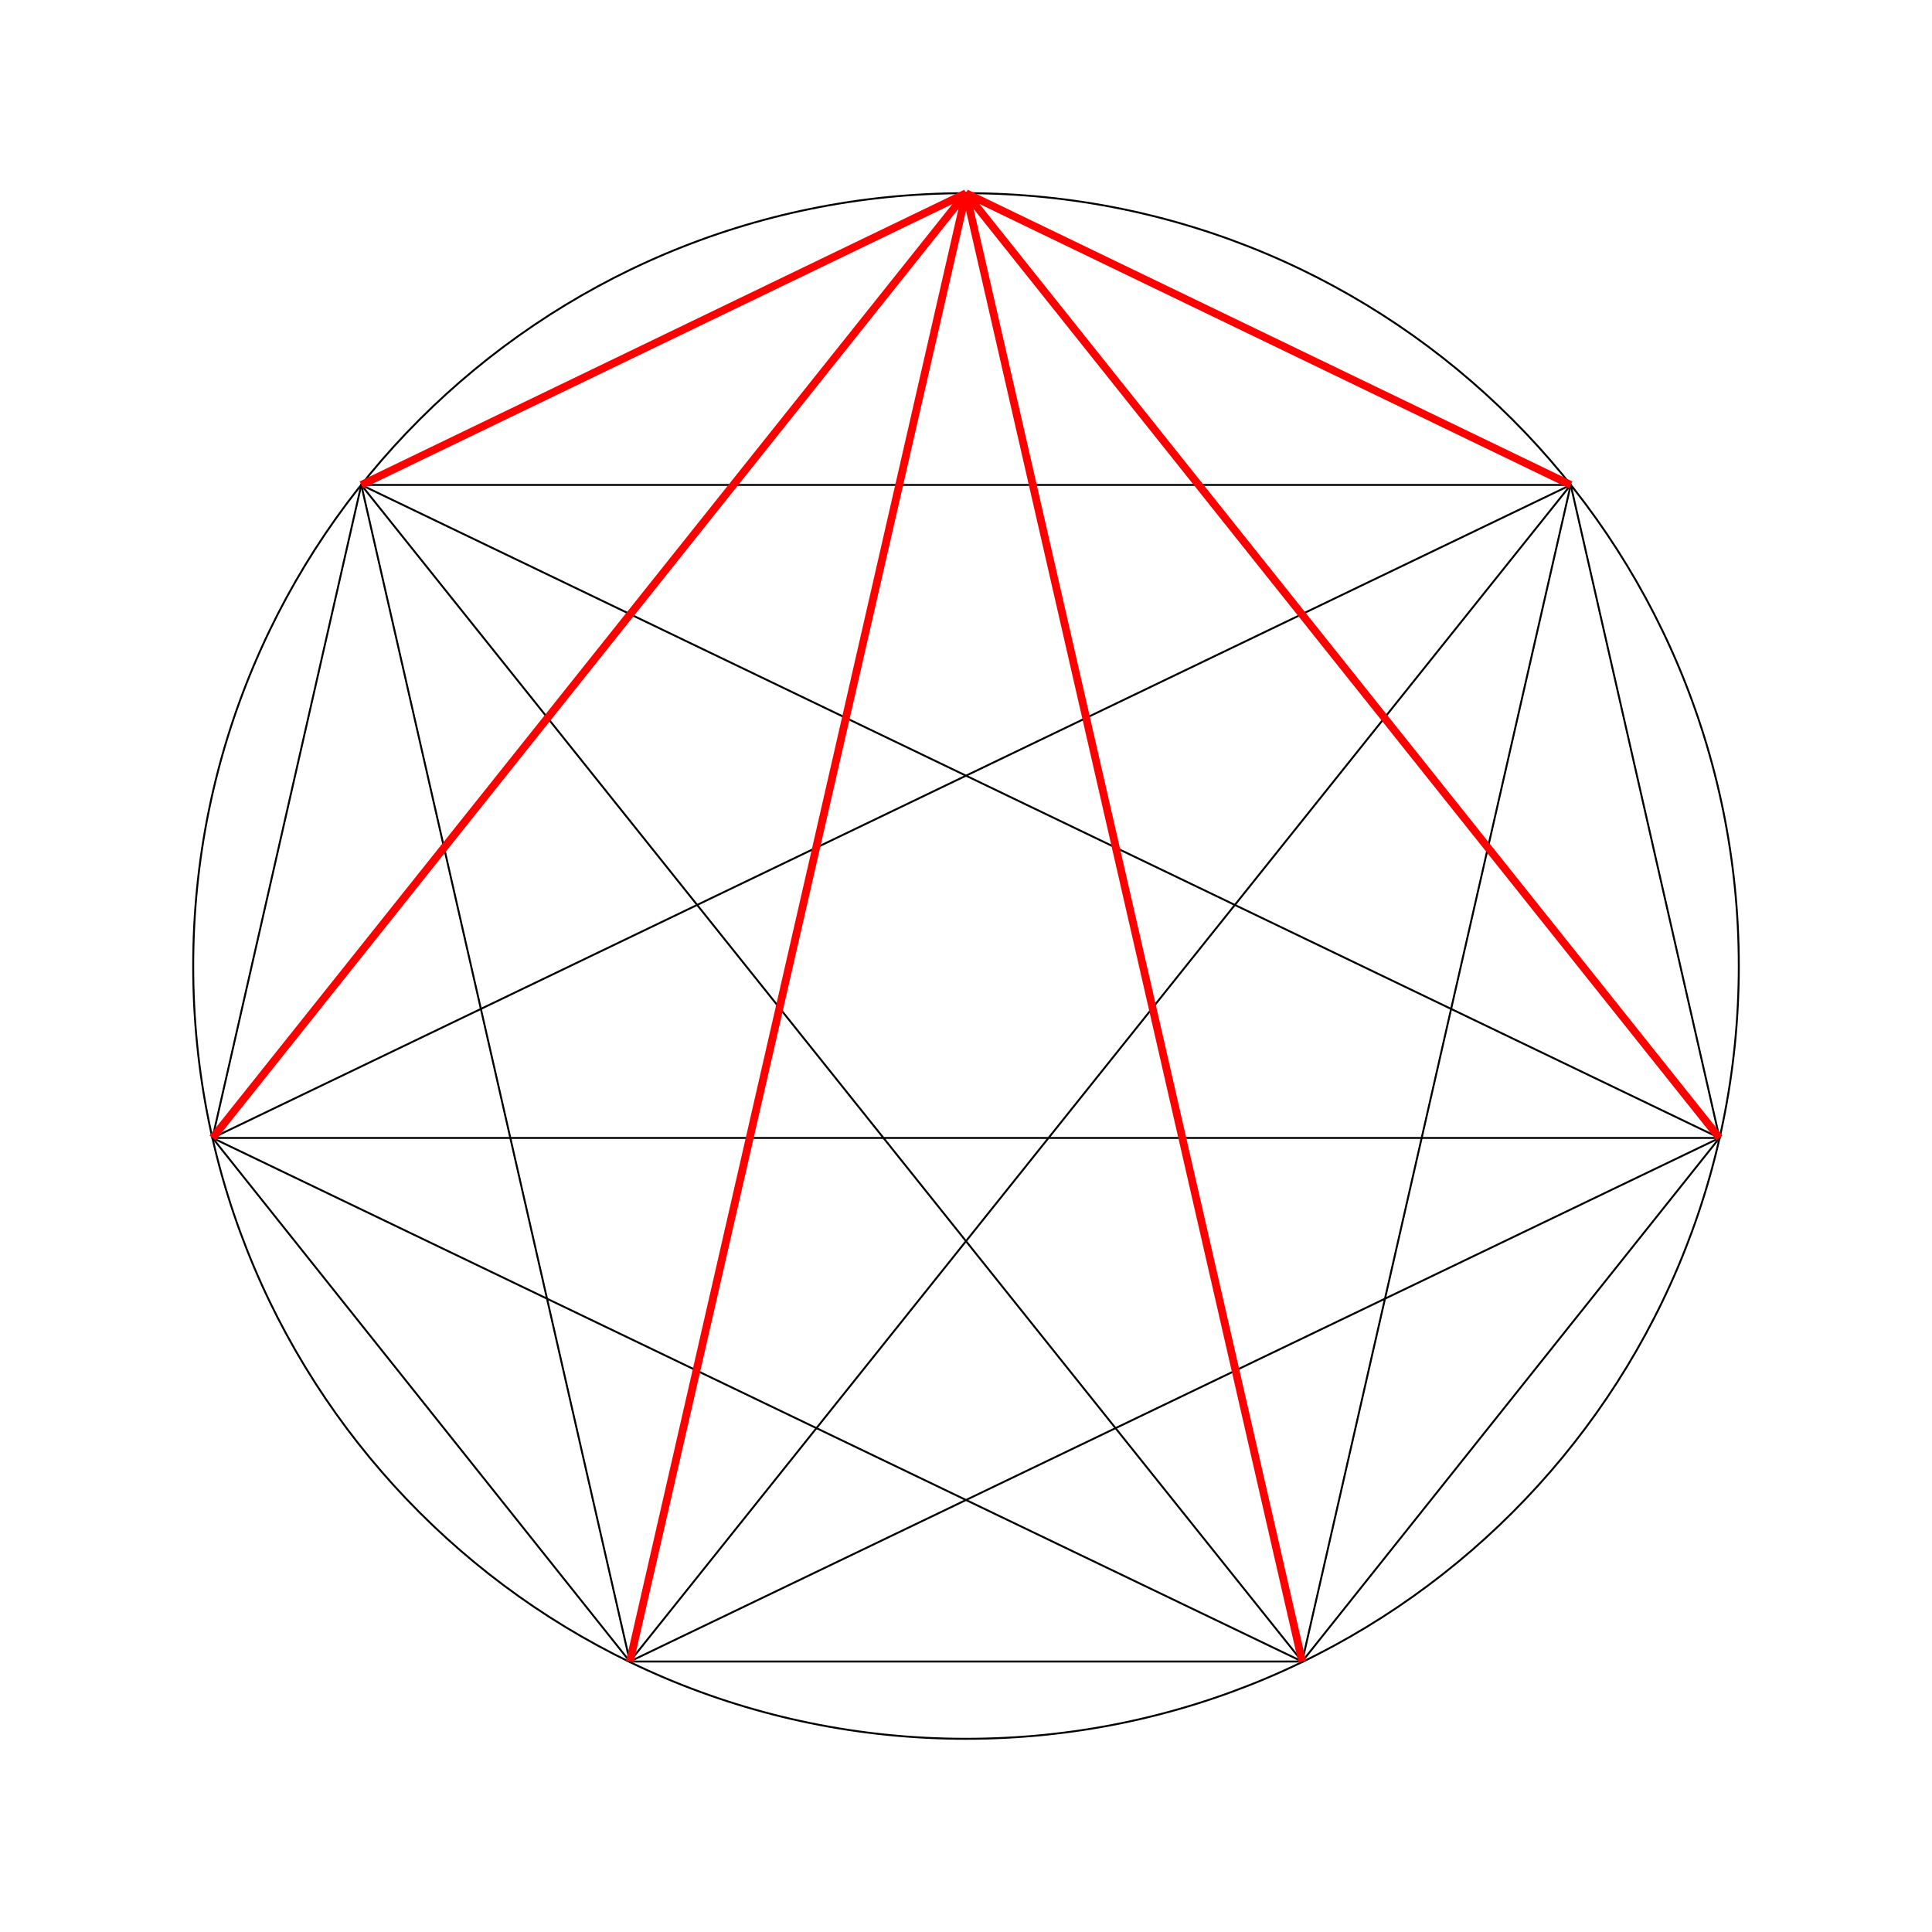
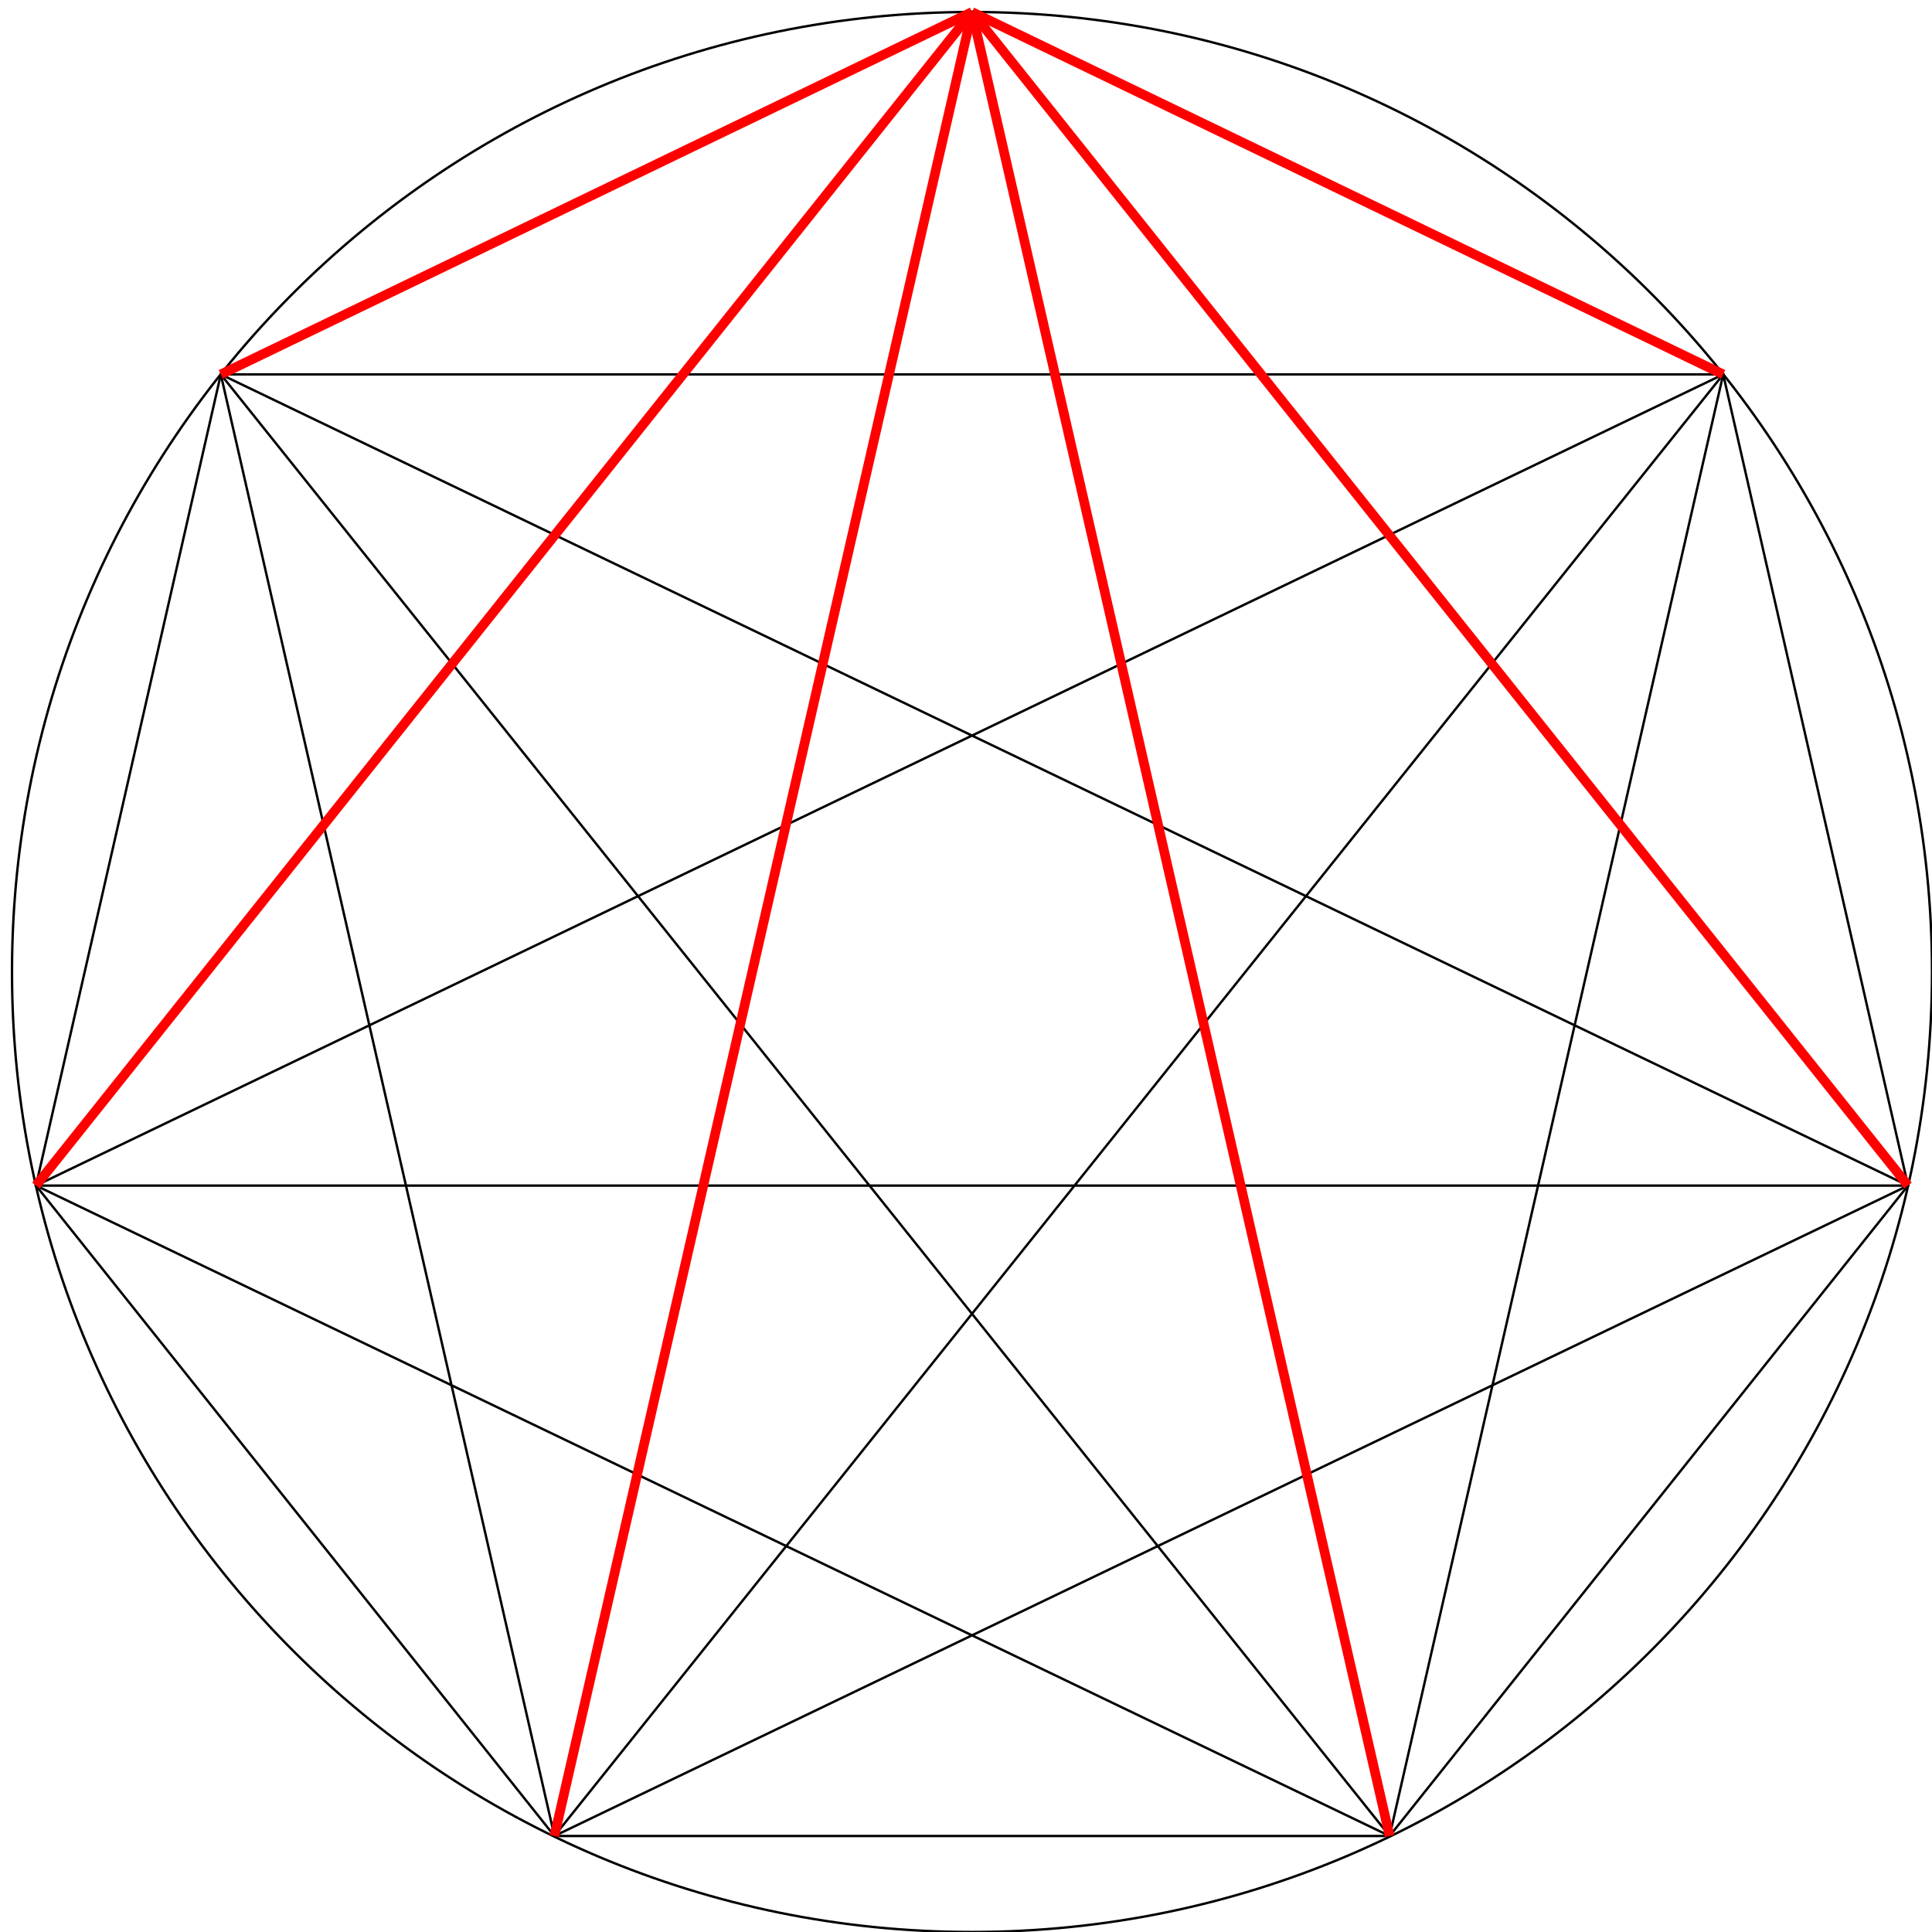
- <svg xmlns="http://www.w3.org/2000/svg" viewBox="0 0 1000 1000">
+ <svg xmlns="http://www.w3.org/2000/svg" viewBox="95 95 805 805">
  <circle cx="500" cy="500" r="400" fill="none" stroke="black" />
  <polygon fill="none" stroke="black" points="500,100 187,251 110,589 326,860 674,860 890,589 813,251" />
  <polygon fill="none" stroke="black" points="500,100 110,589 674,860 813,251 187,251 326,860 890,589" />
  <polygon fill="none" stroke="black" points="500,100 326,860 813,251 110,589 890,589 187,251 674,860" />
  <line fill="none" stroke="red" stroke-width="4" x1="500" y1="100" x2="187" y2="251" />
  <line fill="none" stroke="red" stroke-width="4" x1="500" y1="100" x2="110" y2="589" />
  <line fill="none" stroke="red" stroke-width="4" x1="500" y1="100" x2="326" y2="860" />
  <line fill="none" stroke="red" stroke-width="4" x1="500" y1="100" x2="674" y2="860" />
  <line fill="none" stroke="red" stroke-width="4" x1="500" y1="100" x2="890" y2="589" />
  <line fill="none" stroke="red" stroke-width="4" x1="500" y1="100" x2="813" y2="251" />
</svg>
